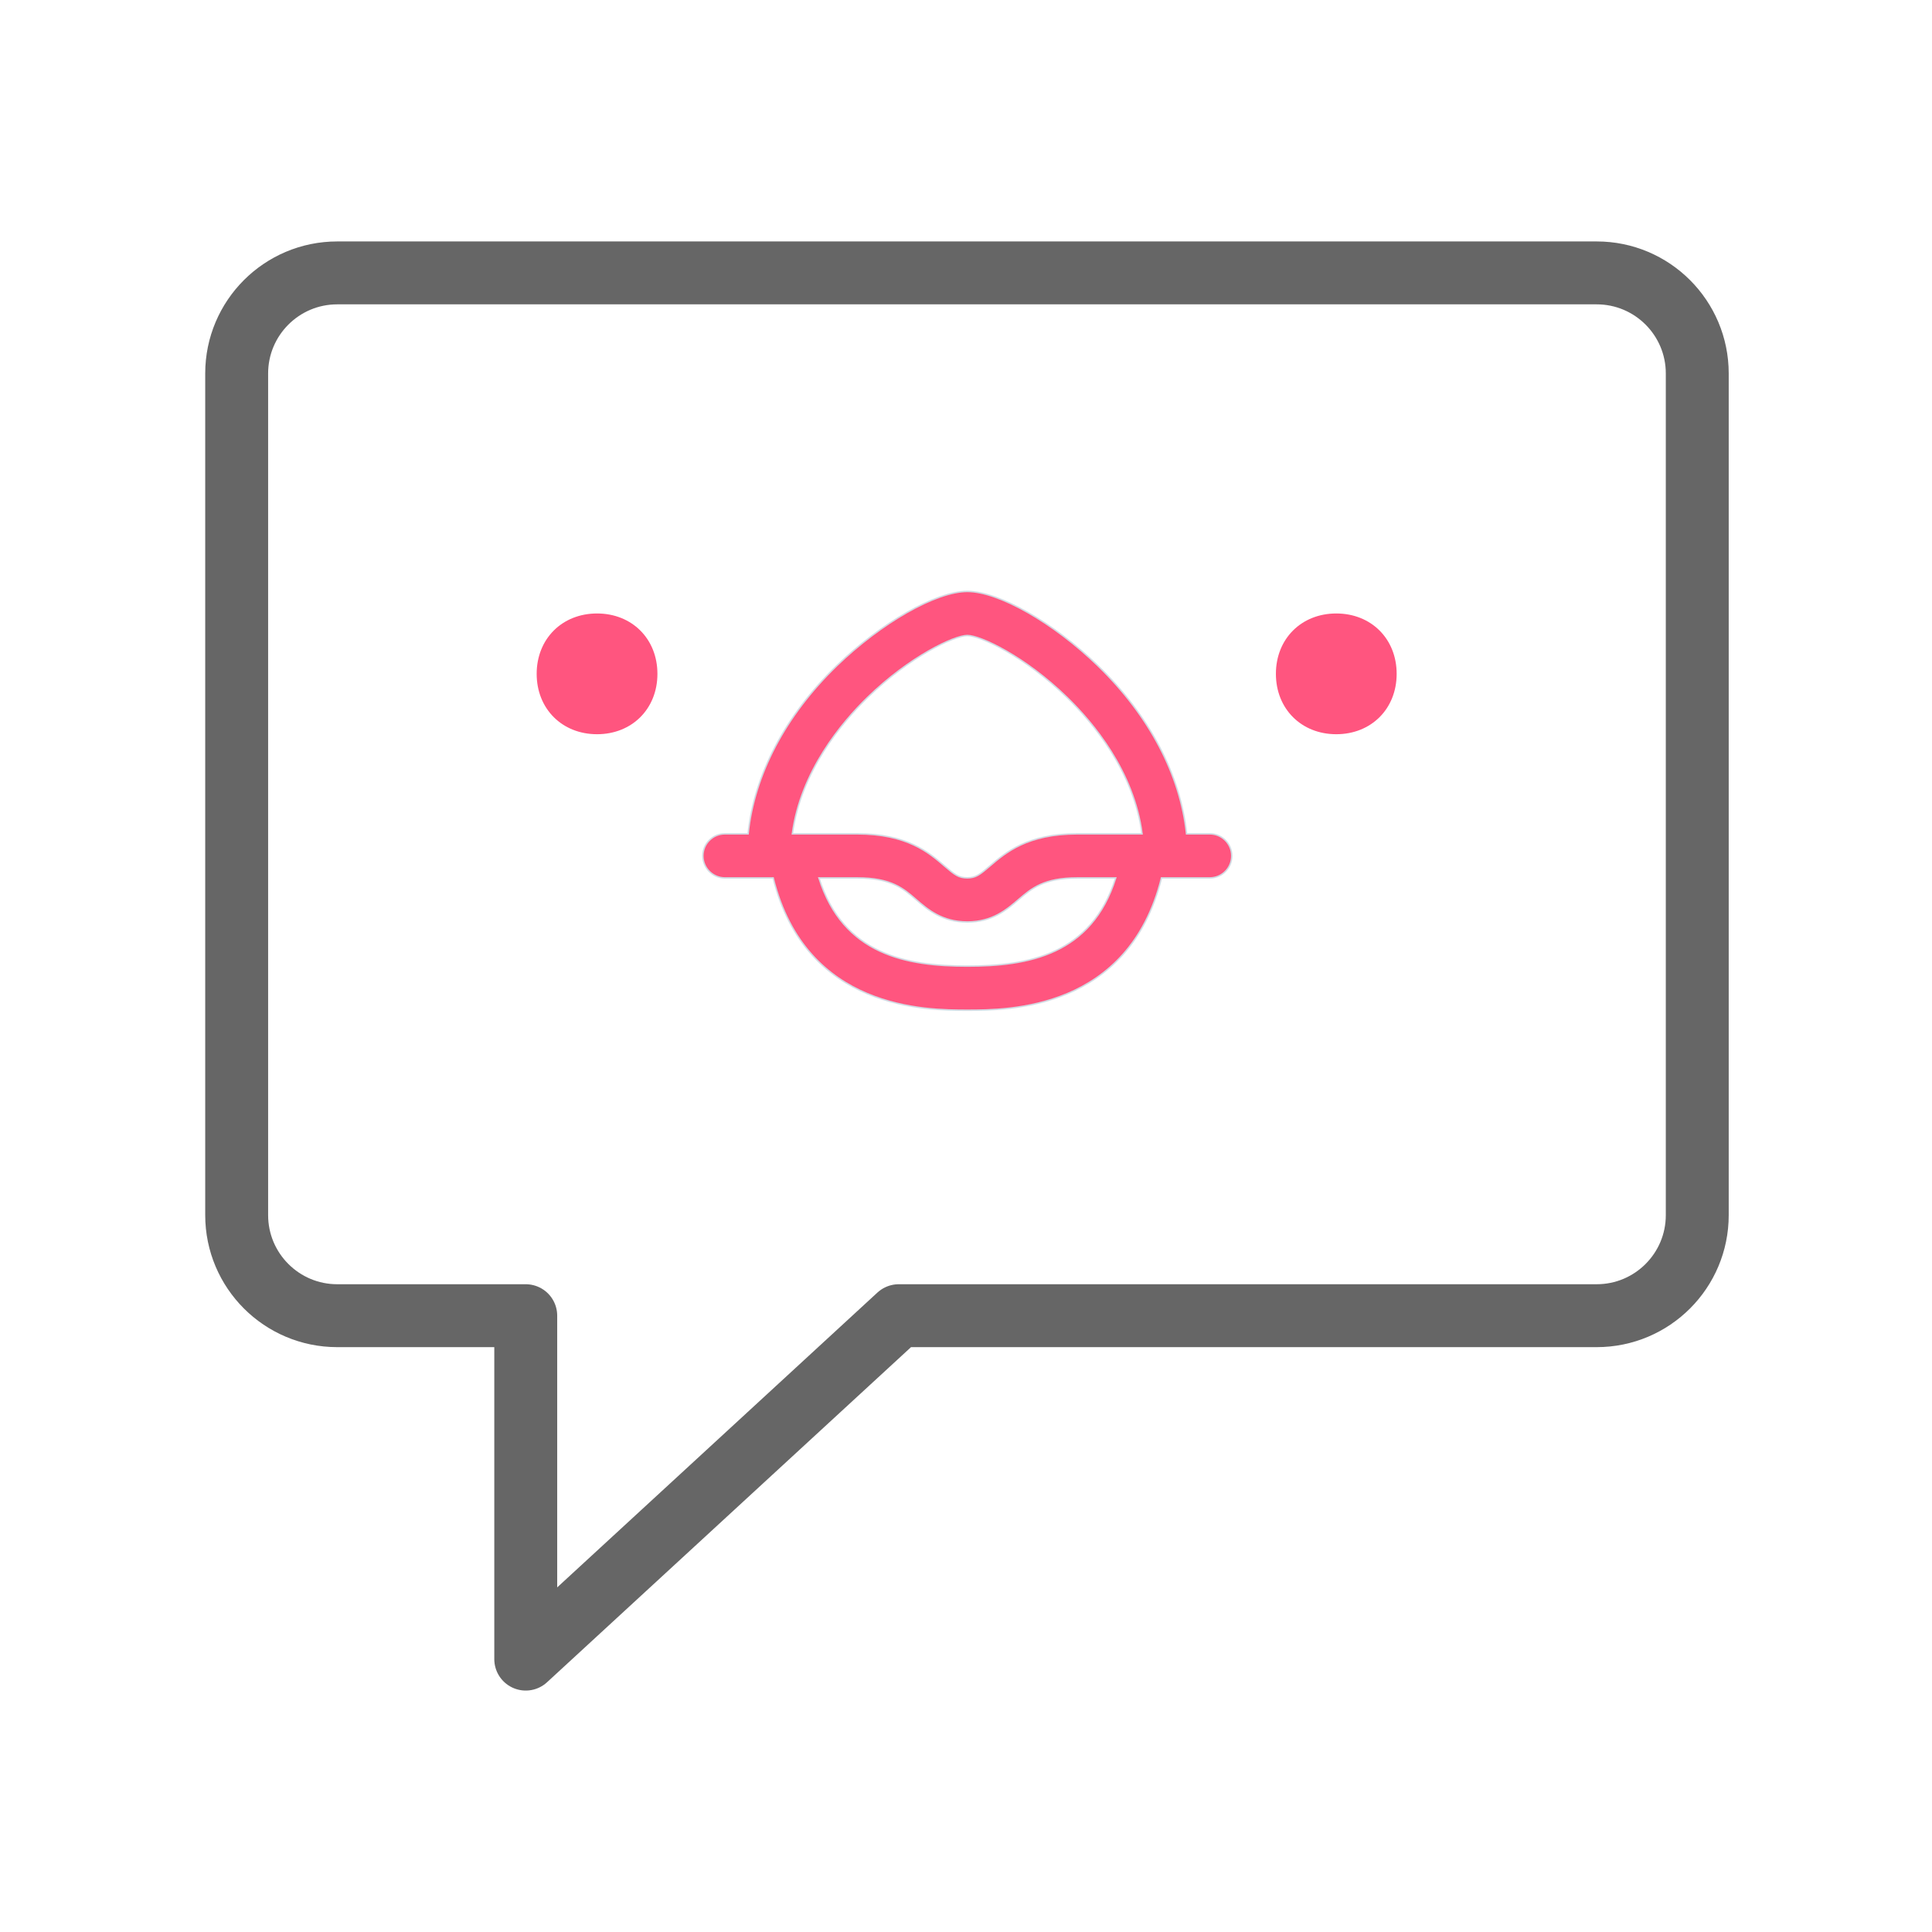
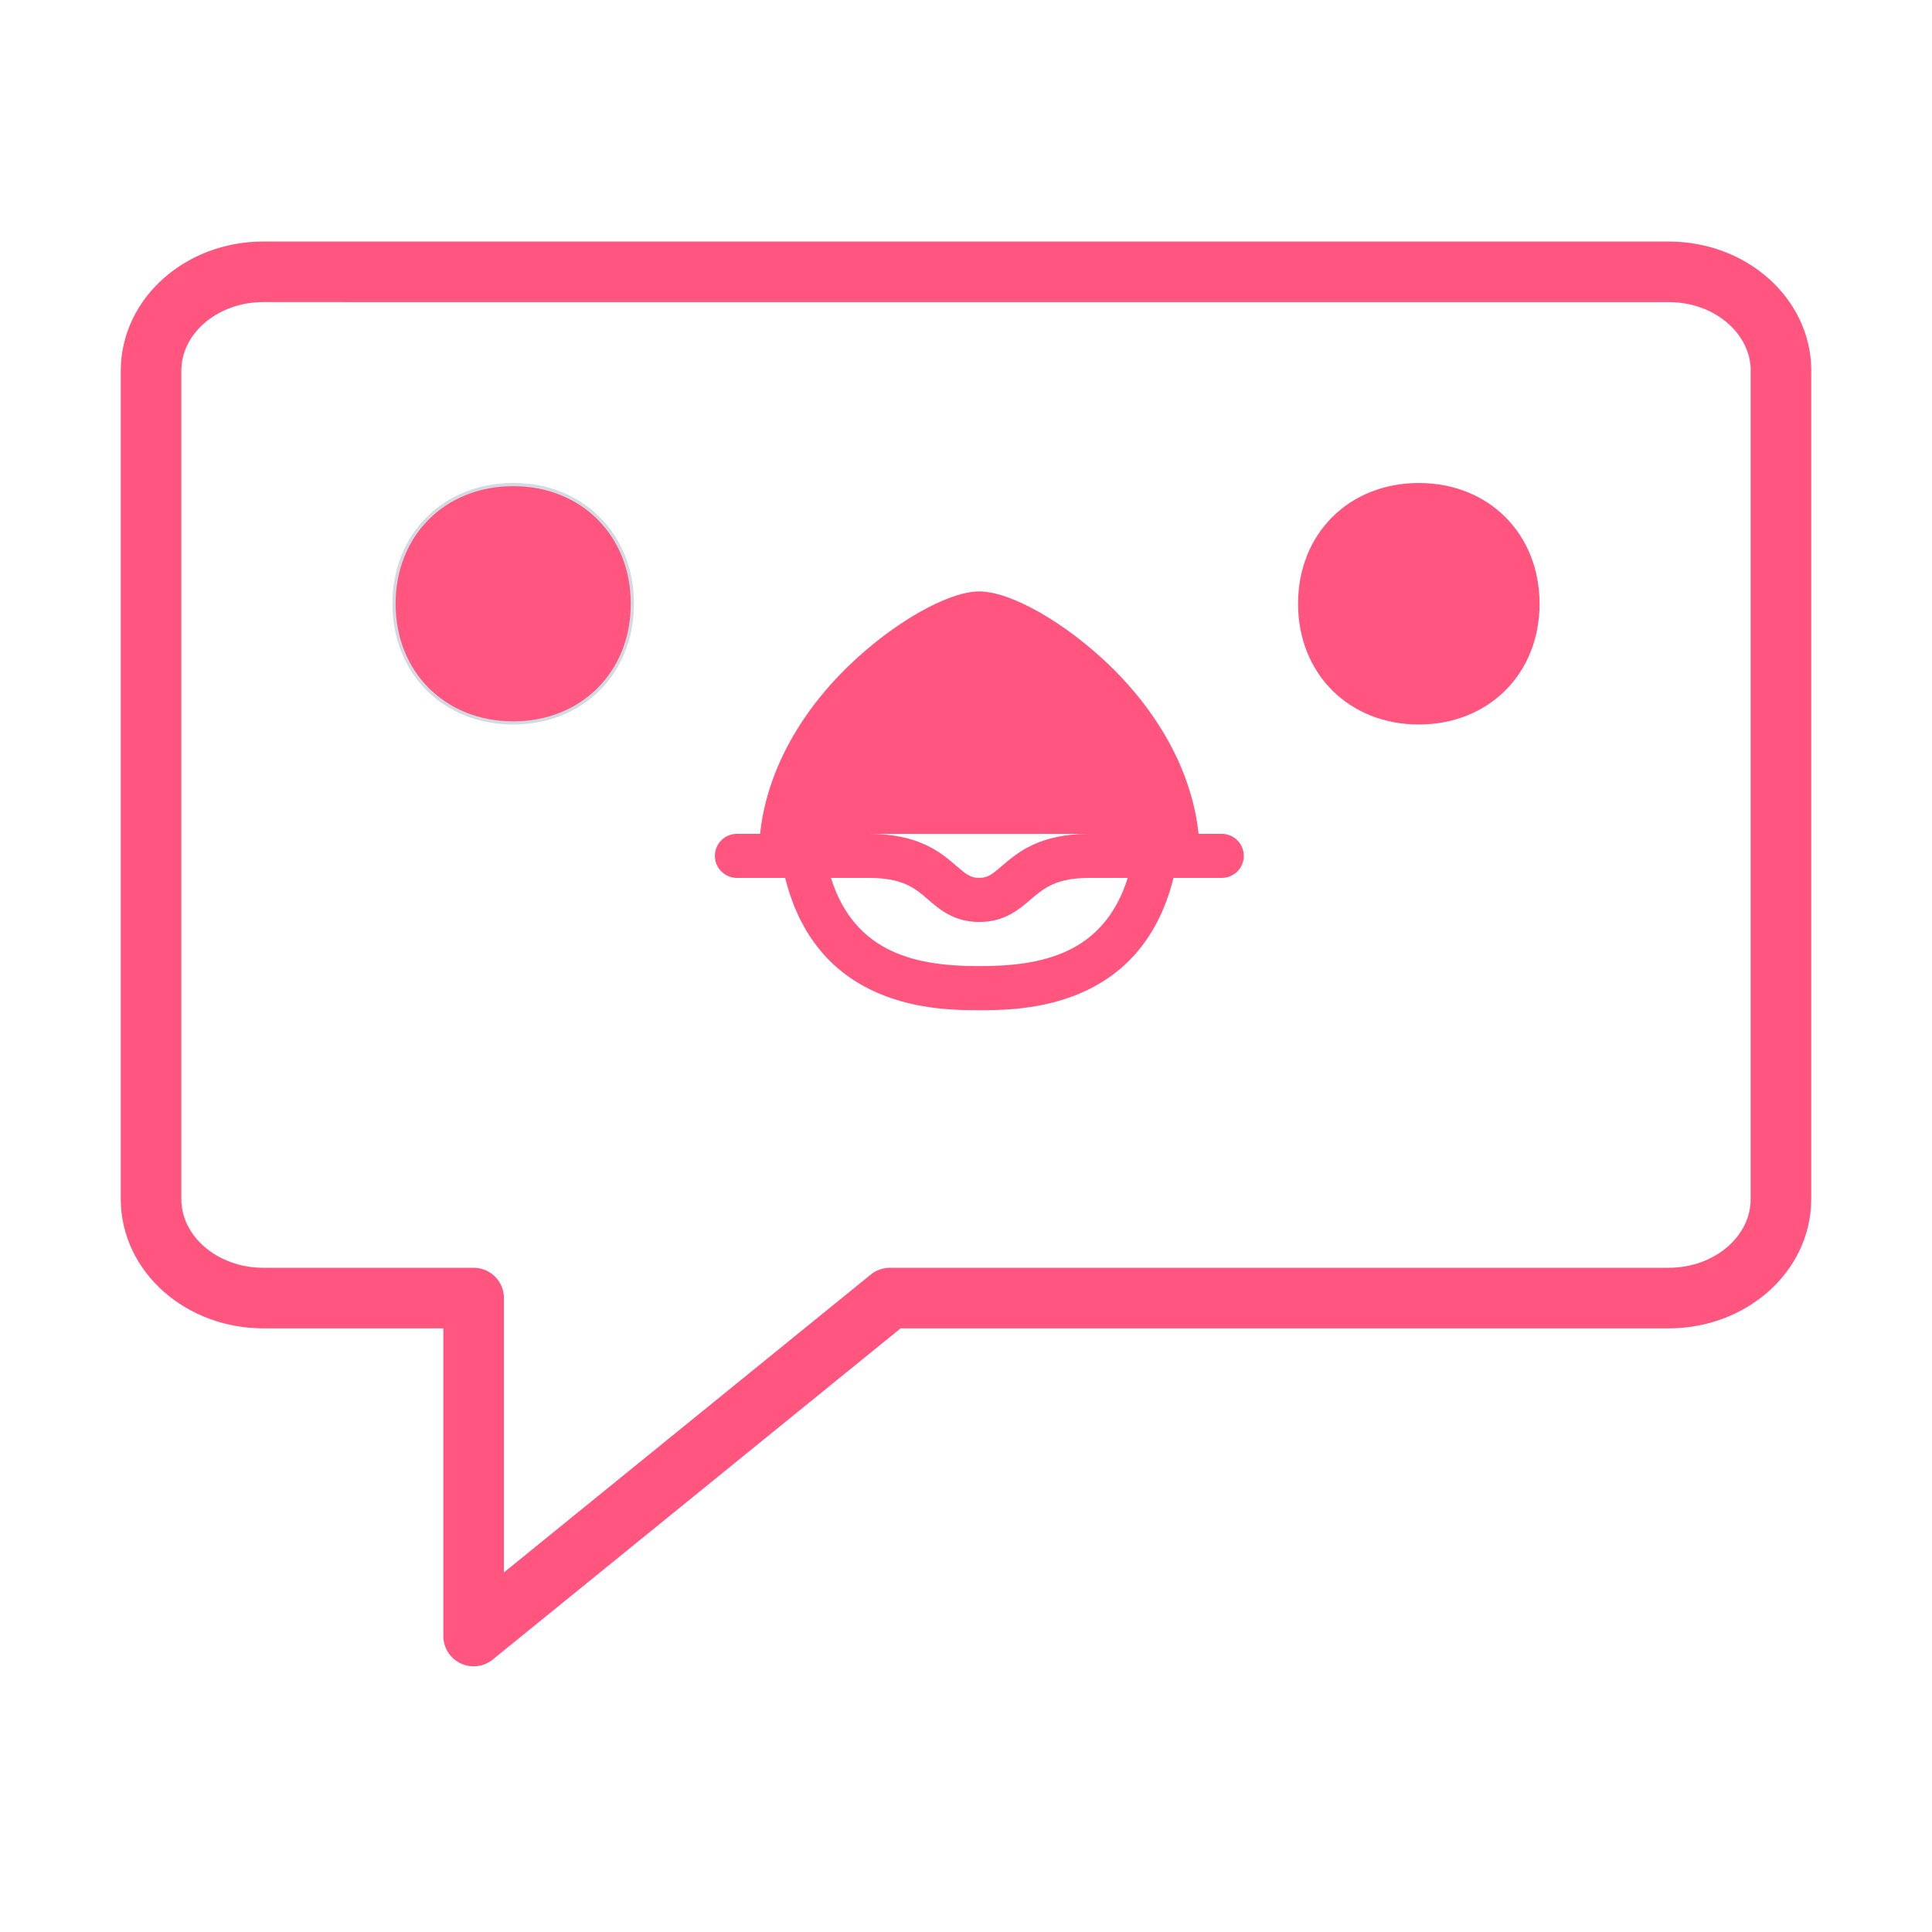
<svg xmlns="http://www.w3.org/2000/svg" width="32" height="32" version="1.1" id="svg12">
  <defs id="defs16" />
-   <g id="choqok_offline" transform="translate(32,10)">
-     <rect style="opacity:0.001" width="32" height="32" x="-32" y="-10" id="rect7" />
-     <path fill="none" stroke-width="1.042" stroke-linecap="round" stroke-linejoin="round" stroke-miterlimit="10" d="M -3.888,-3.814 V 10.126 c 0,0.92 -0.746,1.666 -1.666,1.666 h -11.56 l -6.178,5.688 v -5.688 h -3.122 c -0.92,0 -1.666,-0.746 -1.666,-1.666 V -3.814 c 0,-0.92 0.746,-1.666 1.666,-1.666 h 20.86 c 0.92,0 1.666,0.746 1.666,1.666 z" id="path2" style="opacity:0.6;stroke:#000000;stroke-opacity:1" />
-     <path d="m -22.111,0.161 c -0.578,0 -1,0.42 -1,1 0,0.58 0.422,1 1,1 0.578,0 1,-0.42 1,-1 0,-0.58 -0.422,-1 -1,-1 z" id="path6" style="fill:#ff557f;fill-opacity:1;stroke-width:0.027" />
-     <path d="m -9.867,0.161 c -0.578,0 -1,0.42 -1,1 0,0.58 0.422,1 1,1 0.578,0 1,-0.42 1,-1 0,-0.58 -0.422,-1 -1,-1 z" id="path8" style="fill:#ff557f;fill-opacity:1;stroke-width:0.027" />
-     <path d="m -11.963,3.811 h -0.384 c -0.103,-0.977 -0.615,-1.955 -1.466,-2.782 -0.737,-0.715 -1.645,-1.233 -2.165,-1.233 -0.52,0 -1.428,0.52 -2.165,1.233 -0.853,0.827 -1.364,1.805 -1.466,2.782 h -0.384 c -0.203,0 -0.365,0.164 -0.365,0.365 0,0.2 0.164,0.365 0.365,0.365 h 0.799 c 0.546,2.191 2.541,2.191 3.216,2.191 0.675,0 2.67,0 3.216,-2.191 h 0.799 c 0.203,0 0.365,-0.164 0.365,-0.365 0,-0.2 -0.162,-0.365 -0.365,-0.365 z m -5.669,-2.258 c 0.703,-0.684 1.44,-1.027 1.654,-1.027 0.215,0 0.951,0.343 1.654,1.027 0.424,0.412 1.106,1.221 1.24,2.258 h -1.07 c -0.83,0 -1.19,0.31 -1.452,0.534 -0.169,0.145 -0.234,0.195 -0.374,0.195 -0.141,0 -0.205,-0.05 -0.374,-0.195 -0.262,-0.226 -0.622,-0.534 -1.452,-0.534 h -1.07 c 0.138,-1.037 0.82,-1.845 1.244,-2.258 z m 1.654,4.449 c -1.001,0 -2.057,-0.184 -2.458,-1.461 h 0.634 c 0.56,0 0.763,0.174 0.975,0.358 0.193,0.167 0.432,0.372 0.849,0.372 0.417,0 0.656,-0.207 0.849,-0.372 0.215,-0.184 0.417,-0.358 0.975,-0.358 h 0.634 c -0.401,1.278 -1.457,1.461 -2.458,1.461 z" id="path10" style="fill:#ff557f;fill-opacity:1;stroke:#d3dae3;stroke-width:0.024;stroke-opacity:1" />
+   <g id="choqok_offline">
+     <rect style="opacity:0.001" width="32" height="32" x="0" y="0" id="rect7-3" />
+     <path fill="none" stroke-width="1.003" stroke-linecap="round" stroke-linejoin="round" stroke-miterlimit="10" d="M 29.498,6.141 V 19.861 c 0,0.905 -0.832,1.639 -1.859,1.639 H 14.739 L 7.845,27.098 V 21.5 H 4.361 c -1.027,0 -1.859,-0.734 -1.859,-1.639 V 6.141 c 0,-0.905 0.832,-1.639 1.859,-1.639 l 23.279,3.439e-4 c 1.027,1.52e-5 1.859,0.734 1.859,1.639 z" id="path2-67" style="stroke:#ff557f;stroke-opacity:1" />
+     <path d="m 8.5,8.026 c -1.142,0 -1.974,0.83 -1.974,1.974 0,1.144 0.832,1.974 1.974,1.974 1.142,0 1.974,-0.83 1.974,-1.974 0,-1.144 -0.832,-1.974 -1.974,-1.974 z" id="path6-5" style="fill:#ff557f;fill-opacity:1;stroke:#d3dae3;stroke-width:0.053;stroke-opacity:1" />
+     <path d="m 23.5,8 c -1.157,0 -2,0.841 -2,2 0,1.159 0.843,2 2,2 1.157,0 2,-0.841 2,-2 0,-1.159 -0.843,-2 -2,-2 z" id="path8-3" style="fill:#ff557f;fill-opacity:1;stroke-width:0.053" />
+     <path d="m 20.236,13.811 h -0.384 c -0.103,-0.977 -0.615,-1.955 -1.466,-2.782 -0.737,-0.715 -1.645,-1.233 -2.165,-1.233 -0.52,0 -1.428,0.52 -2.165,1.233 -0.853,0.827 -1.364,1.805 -1.466,2.782 h -0.384 c -0.203,0 -0.365,0.164 -0.365,0.365 0,0.2 0.164,0.365 0.365,0.365 h 0.799 c 0.546,2.191 2.541,2.191 3.216,2.191 0.675,0 2.67,0 3.216,-2.191 h 0.799 c 0.203,0 0.365,-0.164 0.365,-0.365 0,-0.2 -0.162,-0.365 -0.365,-0.365 z m -6.914,0 h 1.07 3.652 1.07 -1.07 c -0.83,0 -1.19,0.31 -1.452,0.534 -0.169,0.145 -0.234,0.195 -0.374,0.195 -0.141,0 -0.205,-0.05 -0.374,-0.195 -0.262,-0.226 -0.622,-0.534 -1.452,-0.534 z m 2.899,2.191 c -1.001,0 -2.057,-0.184 -2.458,-1.461 h 0.634 c 0.56,0 0.763,0.174 0.975,0.358 0.193,0.167 0.432,0.372 0.849,0.372 0.417,0 0.656,-0.207 0.849,-0.372 0.215,-0.184 0.417,-0.358 0.975,-0.358 h 0.634 c -0.401,1.278 -1.457,1.461 -2.458,1.461 z" id="path10-5" style="fill:#ff557f;fill-opacity:1;stroke-width:0.024" />
  </g>
-   <g id="22-22-choqok_offline" transform="translate(32,10)">
-     <rect style="opacity:0.001" width="22" height="22" x="0" y="0" id="rect2" />
-     <path fill="none" stroke-width="0.694" stroke-linecap="round" stroke-linejoin="round" stroke-miterlimit="10" d="m 19.075,4.458 v 9.293 c 0,0.613 -0.497,1.11 -1.11,1.11 H 10.258 L 6.139,18.653 V 14.861 H 4.058 c -0.613,0 -1.11,-0.497 -1.11,-1.11 V 4.458 c 0,-0.613 0.497,-1.11 1.11,-1.11 H 17.964 c 0.613,0 1.11,0.497 1.11,1.11 z" id="path2-6" style="opacity:0.6;stroke:#000000;stroke-opacity:1" />
-     <path d="m 6.85,7.107 c -0.434,0 -0.75,0.315 -0.75,0.75 0,0.435 0.316,0.75 0.75,0.75 0.434,0 0.75,-0.315 0.75,-0.75 0,-0.435 -0.316,-0.75 -0.75,-0.75 z" id="path6-3" style="fill:#ff557f;fill-opacity:1;stroke-width:0.02" />
-     <path d="m 15.205,7.107 c -0.434,0 -0.75,0.315 -0.75,0.75 0,0.435 0.316,0.75 0.75,0.75 0.434,0 0.75,-0.315 0.75,-0.75 0,-0.435 -0.316,-0.75 -0.75,-0.75 z" id="path8-5" style="fill:#ff557f;fill-opacity:1;stroke-width:0.02" />
-     <path d="m 13.724,9.541 h -0.256 C 13.4,8.889 13.058,8.237 12.491,7.686 12,7.209 11.394,6.864 11.048,6.864 c -0.346,0 -0.952,0.346 -1.443,0.822 C 9.036,8.237 8.696,8.889 8.627,9.541 H 8.371 c -0.135,0 -0.243,0.11 -0.243,0.243 0,0.134 0.11,0.243 0.243,0.243 h 0.532 c 0.364,1.461 1.694,1.461 2.144,1.461 0.45,0 1.78,0 2.144,-1.461 h 0.532 c 0.135,0 0.243,-0.11 0.243,-0.243 0,-0.134 -0.108,-0.243 -0.243,-0.243 z M 9.945,8.036 C 10.414,7.58 10.905,7.351 11.048,7.351 c 0.143,0 0.634,0.229 1.103,0.685 0.283,0.275 0.737,0.814 0.826,1.505 h -0.714 c -0.553,0 -0.793,0.207 -0.968,0.356 -0.113,0.097 -0.156,0.13 -0.25,0.13 -0.094,0 -0.137,-0.033 -0.25,-0.13 C 10.622,9.746 10.382,9.541 9.829,9.541 H 9.115 c 0.092,-0.691 0.547,-1.23 0.83,-1.505 z m 1.103,2.966 c -0.668,0 -1.372,-0.122 -1.639,-0.974 h 0.423 c 0.373,0 0.509,0.116 0.65,0.238 0.129,0.111 0.288,0.248 0.566,0.248 0.278,0 0.437,-0.138 0.566,-0.248 0.143,-0.122 0.278,-0.238 0.65,-0.238 h 0.423 c -0.267,0.852 -0.971,0.974 -1.639,0.974 z" id="path10-6" style="fill:#ff557f;fill-opacity:1;stroke-width:0.016" />
+   <g id="22-22-choqok_offline">
+     <rect style="opacity:0.001" width="22" height="22" x="32" y="10" id="rect2-6" />
+     <path fill="none" stroke-width="1" stroke-linecap="round" stroke-linejoin="round" stroke-miterlimit="10" d="M 51.508,14.581 V 23.399 c 0,0.602 -0.525,1.101 -1.172,1.101 h -8.131 l -4.346,4.008 V 24.5 h -2.196 c -0.647,0 -1.172,-0.499 -1.172,-1.101 v -8.818 c 0,-0.602 0.525,-1.089 1.172,-1.089 h 14.673 c 0.647,0 1.172,0.488 1.172,1.089 z" id="path2-6-2" style="stroke:#ff557f;stroke-opacity:1" />
+     <path d="m 38.5,15.5 c -0.868,0 -1.5,0.631 -1.5,1.5 0,0.869 0.632,1.5 1.5,1.5 0.868,0 1.5,-0.631 1.5,-1.5 0,-0.869 -0.632,-1.5 -1.5,-1.5 z" id="path6-3-9" style="fill:#ff557f;fill-opacity:1;stroke-width:0.04" />
+     <path d="M 47.6,15.5 C 46.732,15.5 46.1,16.131 46.1,17 c 0,0.869 0.632,1.5 1.5,1.5 C 48.468,18.5 49.1,17.869 49.1,17 c 0,-0.869 -0.632,-1.5 -1.5,-1.5 z" id="path8-5-1" style="fill:#ff557f;fill-opacity:1;stroke-width:0.04" />
+     <path d="m 45.724,19.541 h -0.256 c -0.068,-0.652 -0.41,-1.303 -0.977,-1.855 -0.491,-0.477 -1.097,-0.822 -1.443,-0.822 -0.346,0 -0.952,0.346 -1.443,0.822 -0.569,0.551 -0.909,1.203 -0.977,1.855 h -0.256 c -0.135,0 -0.243,0.11 -0.243,0.243 0,0.134 0.11,0.243 0.243,0.243 h 0.532 c 0.364,1.461 1.694,1.461 2.144,1.461 0.45,0 1.78,0 2.144,-1.461 h 0.532 c 0.135,0 0.243,-0.11 0.243,-0.243 0,-0.134 -0.108,-0.243 -0.243,-0.243 z m -4.609,0 v 0 l 3.205,0.151 0.657,-0.151 -1.013,-0.002 v 0 0 0 0 z m 1.933,1.461 c -0.668,0 -1.372,-0.122 -1.639,-0.974 h 0.423 c 0.373,0 0.509,0.116 0.65,0.238 0.129,0.111 0.288,0.248 0.566,0.248 0.278,0 0.437,-0.138 0.566,-0.248 0.143,-0.122 0.278,-0.238 0.65,-0.238 h 0.423 c -0.267,0.852 -0.971,0.974 -1.639,0.974 z" id="path10-6-2" style="fill:#ff557f;fill-opacity:1;stroke-width:0.016" />
  </g>
</svg>
